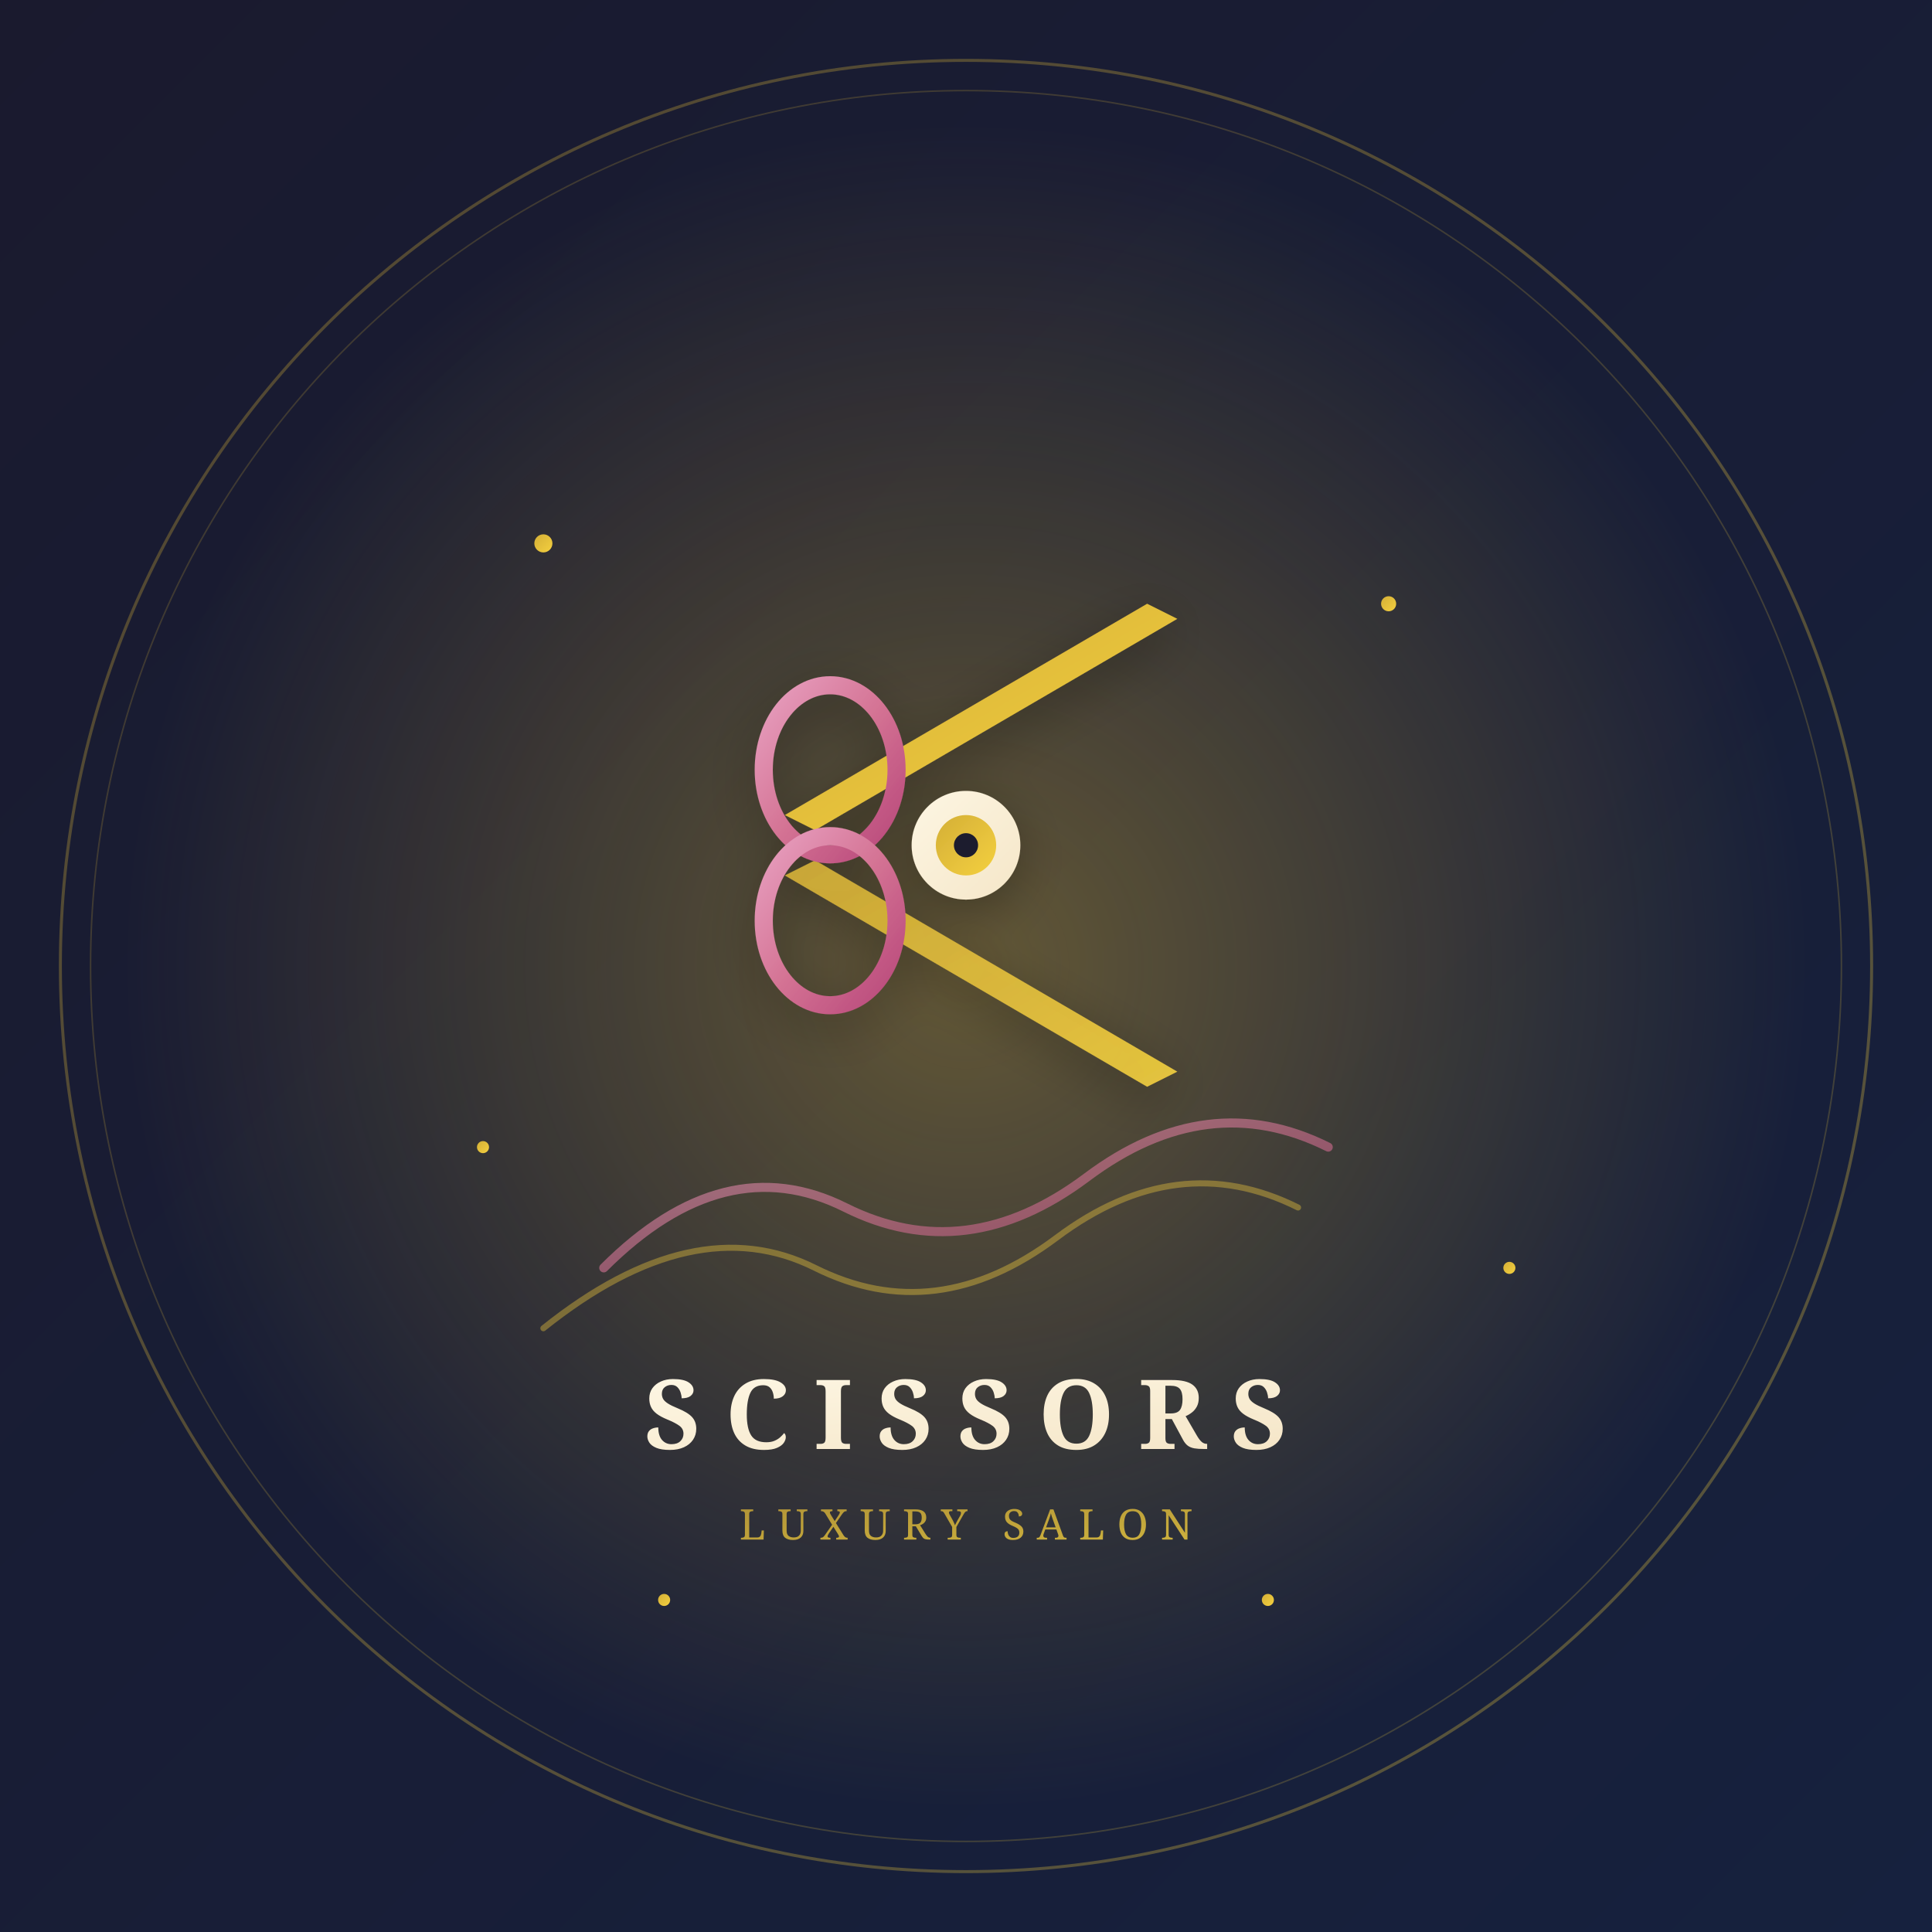
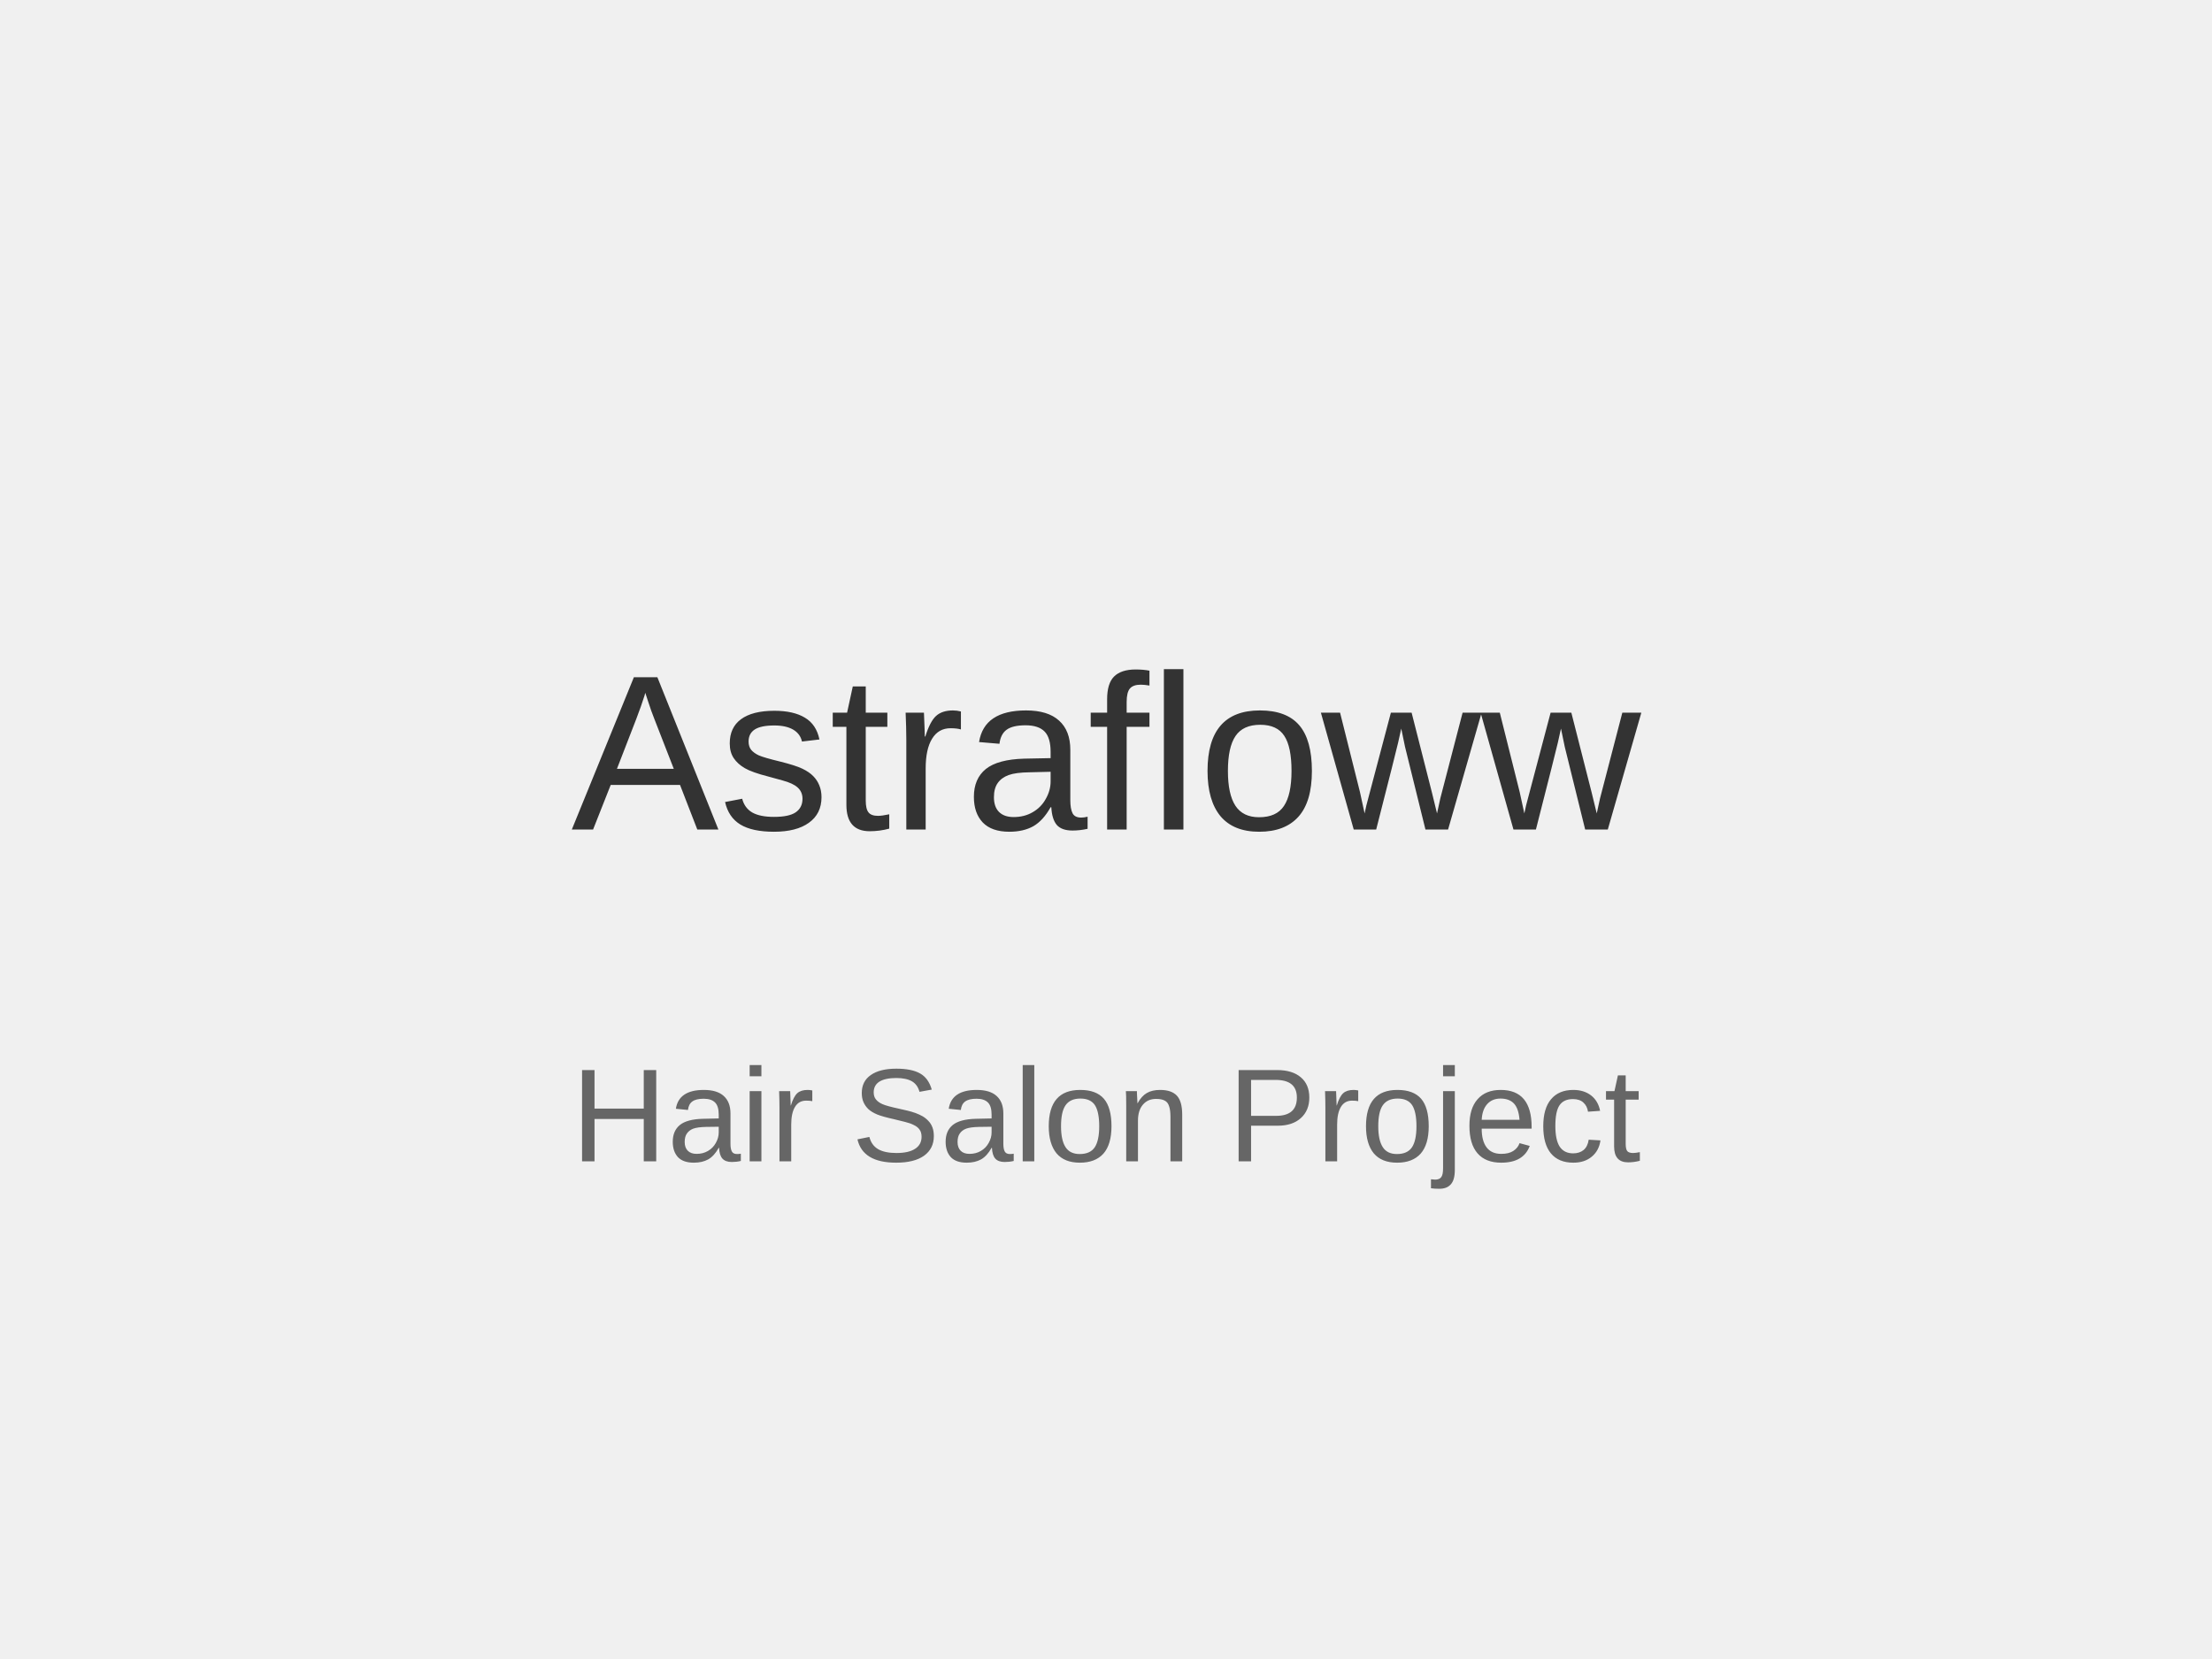
- <svg xmlns="http://www.w3.org/2000/svg" width="640" height="640" viewBox="0 0 640 640">
-   <defs>
-     <linearGradient id="bg" x1="0" y1="0" x2="1" y2="1">
-       <stop offset="0" stop-color="#1a1a2e" />
-       <stop offset="1" stop-color="#16213e" />
-     </linearGradient>
-     <linearGradient id="gold" x1="0" y1="0" x2="1" y2="1">
-       <stop offset="0" stop-color="#d4af37" />
-       <stop offset="1" stop-color="#f4d03f" />
-     </linearGradient>
-     <linearGradient id="rose" x1="0" y1="0" x2="1" y2="1">
-       <stop offset="0" stop-color="#e8a0c0" />
-       <stop offset="0.5" stop-color="#d47394" />
-       <stop offset="1" stop-color="#b8477a" />
-     </linearGradient>
-     <linearGradient id="cream" x1="0" y1="0" x2="1" y2="1">
-       <stop offset="0" stop-color="#fdf6e3" />
-       <stop offset="1" stop-color="#f5e6c8" />
-     </linearGradient>
-     <radialGradient id="glow" cx="0.5" cy="0.5" r="0.5">
-       <stop offset="0" stop-color="#d4af37" stop-opacity="0.4" />
-       <stop offset="1" stop-color="#d4af37" stop-opacity="0" />
-     </radialGradient>
-     <filter id="shadow" x="-20%" y="-20%" width="140%" height="140%">
-       <feDropShadow dx="0" dy="4" stdDeviation="8" flood-color="#000" flood-opacity="0.3" />
-     </filter>
-   </defs>
-   <rect width="640" height="640" fill="url(#bg)" />
-   <circle cx="320" cy="320" r="280" fill="url(#glow)" />
-   <circle cx="320" cy="320" r="300" fill="none" stroke="url(#gold)" stroke-width="1" opacity="0.3" />
-   <circle cx="320" cy="320" r="290" fill="none" stroke="url(#gold)" stroke-width="0.5" opacity="0.2" />
-   <g transform="translate(320 280)" filter="url(#shadow)">
-     <path d="M-60 -10 L60 -80 L70 -75 L-50 -5 Z" fill="url(#gold)" />
-     <path d="M-60 10 L60 80 L70 75 L-50 5 Z" fill="url(#gold)" opacity="0.9" />
-     <circle cx="0" cy="0" r="18" fill="url(#cream)" />
-     <circle cx="0" cy="0" r="10" fill="url(#gold)" />
-     <circle cx="0" cy="0" r="4" fill="#1a1a2e" />
-     <ellipse cx="-45" cy="-25" rx="22" ry="28" fill="none" stroke="url(#rose)" stroke-width="6" />
-     <ellipse cx="-45" cy="25" rx="22" ry="28" fill="none" stroke="url(#rose)" stroke-width="6" />
-   </g>
-   <g opacity="0.6">
-     <path d="M200 420 Q240 380 280 400 Q320 420 360 390 Q400 360 440 380" fill="none" stroke="url(#rose)" stroke-width="3" stroke-linecap="round" />
-     <path d="M180 440 Q230 400 270 420 Q310 440 350 410 Q390 380 430 400" fill="none" stroke="url(#gold)" stroke-width="2" stroke-linecap="round" opacity="0.7" />
-   </g>
-   <g fill="url(#gold)">
-     <circle cx="180" cy="180" r="3" />
-     <circle cx="460" cy="200" r="2.5" />
-     <circle cx="500" cy="420" r="2" />
-     <circle cx="160" cy="380" r="2" />
-   </g>
-   <text x="320" y="480" text-anchor="middle" font-family="Georgia, serif" font-size="32" font-weight="bold" fill="url(#cream)" letter-spacing="8">SCISSORS</text>
-   <text x="320" y="510" text-anchor="middle" font-family="Georgia, serif" font-size="14" font-weight="normal" fill="url(#gold)" letter-spacing="4" opacity="0.8">LUXURY SALON</text>
-   <line x1="220" y1="530" x2="420" y2="530" stroke="url(#gold)" stroke-width="1" opacity="0.5" />
-   <circle cx="220" cy="530" r="2" fill="url(#gold)" />
-   <circle cx="420" cy="530" r="2" fill="url(#gold)" />
+ <svg xmlns="http://www.w3.org/2000/svg" width="100%" height="100%" viewBox="0 0 200 150">
+   <rect width="100%" height="100%" fill="#F0F0F0" />
+   <text x="50%" y="50%" font-family="Arial, sans-serif" font-size="20" fill="#333" text-anchor="middle" alignment-baseline="middle">Astrafloww</text>
+   <text x="50%" y="70%" font-family="Arial, sans-serif" font-size="12" fill="#666" text-anchor="middle" alignment-baseline="middle">Hair Salon Project</text>
</svg>
